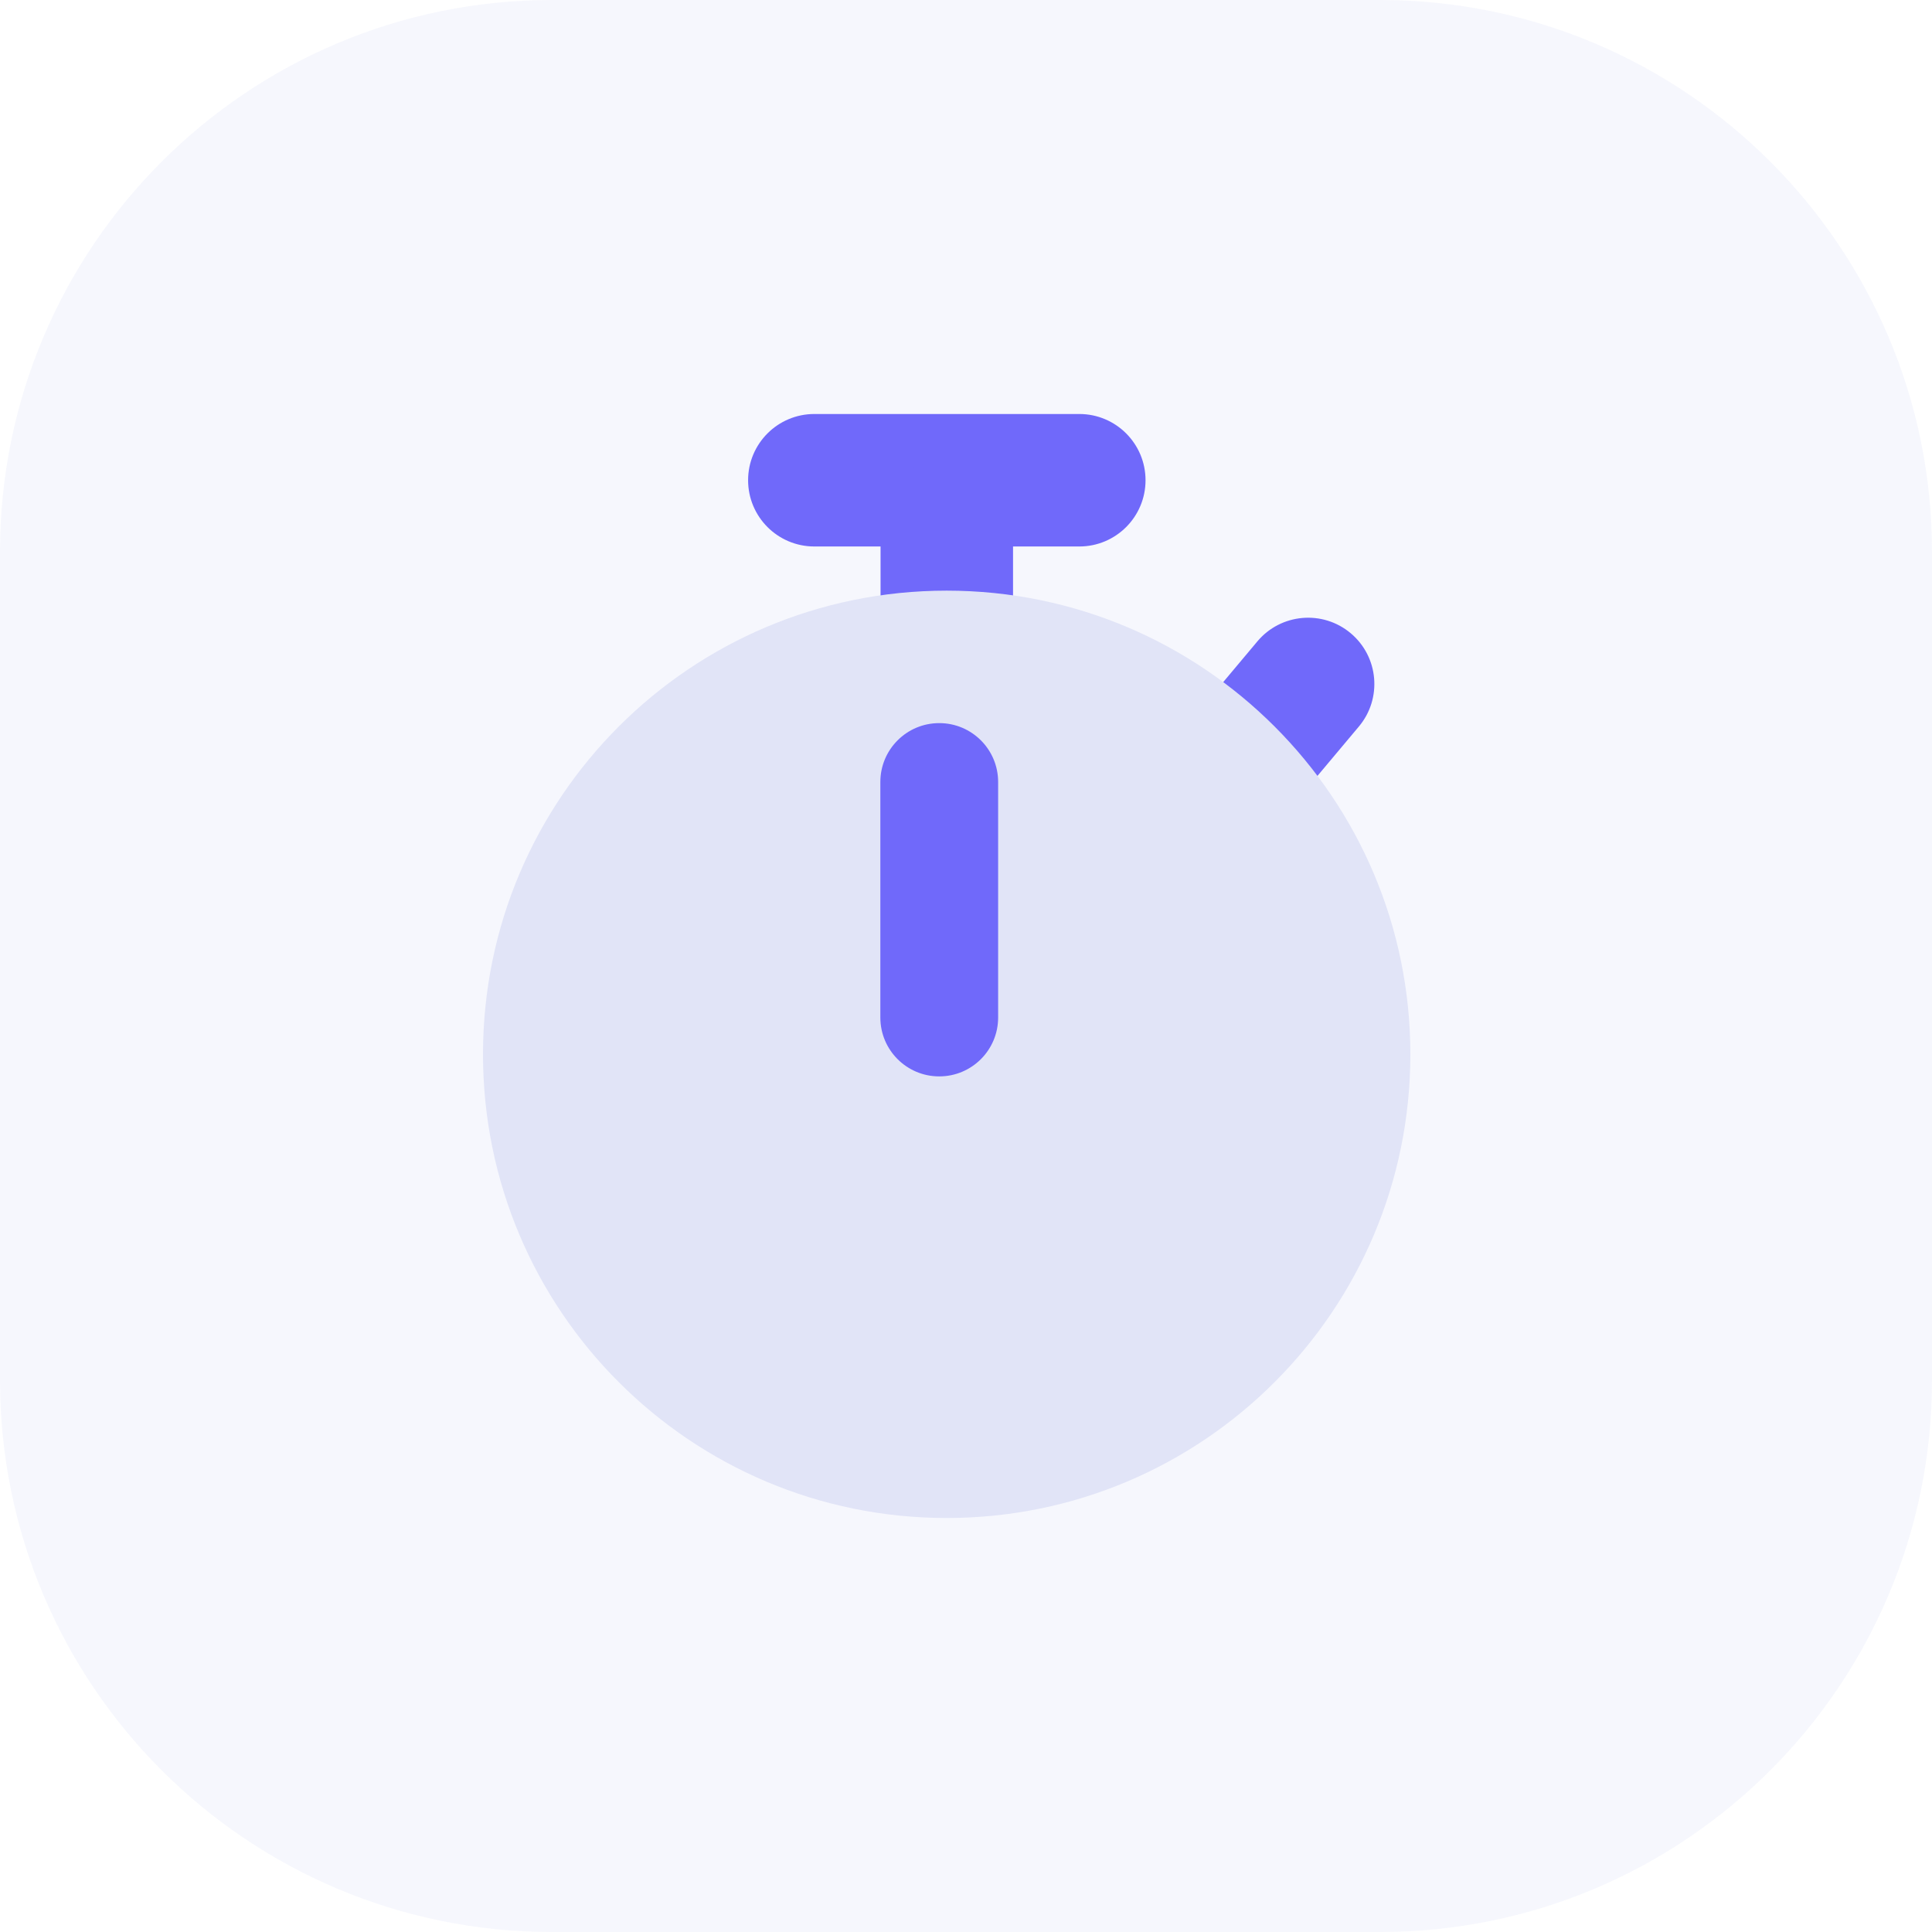
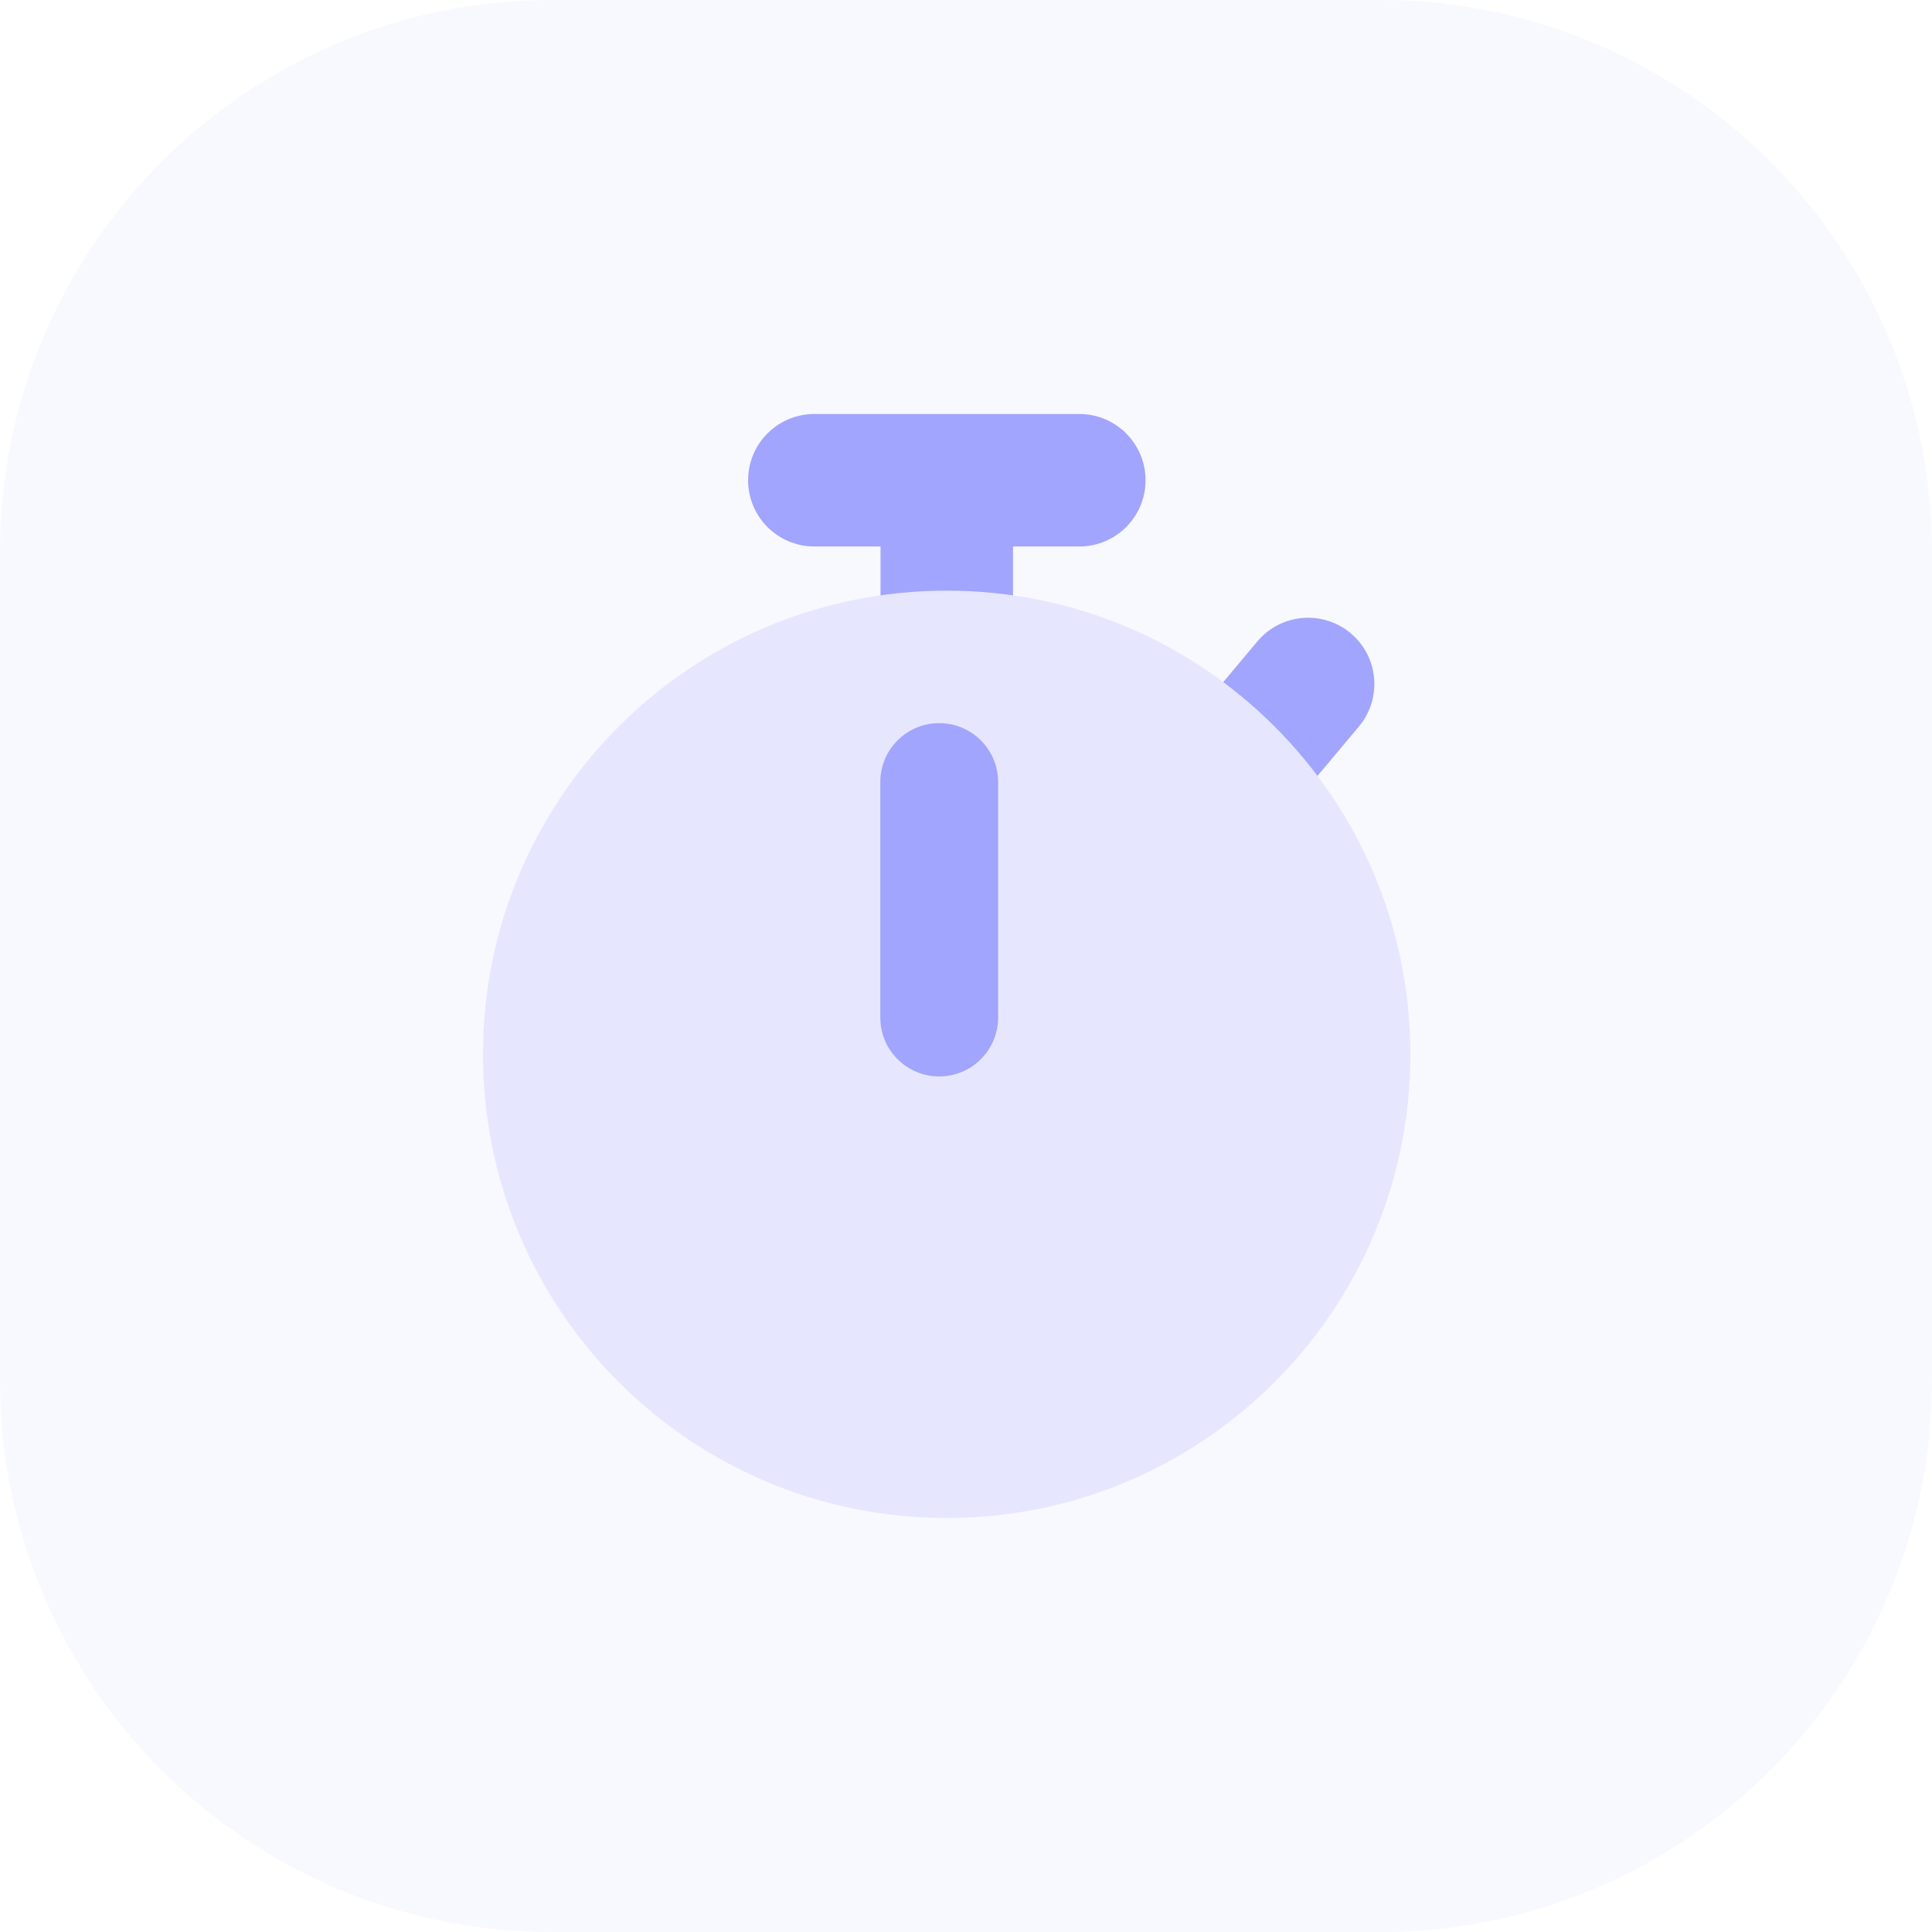
<svg xmlns="http://www.w3.org/2000/svg" width="28" height="28" viewBox="0 0 28 28" fill="none">
-   <rect width="28" height="28" rx="8" fill="#E1E4F7" fill-opacity="0.3" />
-   <rect x="10.842" y="6" width="5.76" height="1.92" rx="0.96" fill="#7069FA" />
-   <rect x="14.682" y="6.64" width="5.76" height="1.92" rx="0.96" transform="rotate(90 14.6816 6.64014)" fill="#7069FA" />
-   <rect x="15.96" y="11.992" width="4.48" height="1.92" rx="0.96" transform="rotate(-50 15.96 11.9917)" fill="#7069FA" />
-   <ellipse cx="13.72" cy="15.28" rx="6.72" ry="6.72" fill="#E1E4F7" />
-   <rect x="12.759" y="15.6" width="5.12" height="1.707" rx="0.853" transform="rotate(-90 12.7588 15.6001)" fill="#7069FA" />
+   <rect width="28" height="28" rx="8" fill="#E6E6FF" fill-opacity="0.3" />
+   <rect x="10.842" y="6" width="5.76" height="1.92" rx="0.96" fill="#A1A5FD" />
+   <rect x="14.681" y="6.64" width="5.76" height="1.92" rx="0.96" transform="rotate(90 14.6812 6.64014)" fill="#A1A5FD" />
+   <rect x="15.96" y="11.992" width="4.48" height="1.92" rx="0.96" transform="rotate(-50 15.9604 11.9919)" fill="#A1A5FD" />
+   <ellipse cx="13.72" cy="15.28" rx="6.72" ry="6.72" fill="#E6E6FF" />
+   <rect x="12.758" y="15.6" width="5.12" height="1.707" rx="0.853" transform="rotate(-90 12.7583 15.6001)" fill="#A1A5FD" />
</svg>
